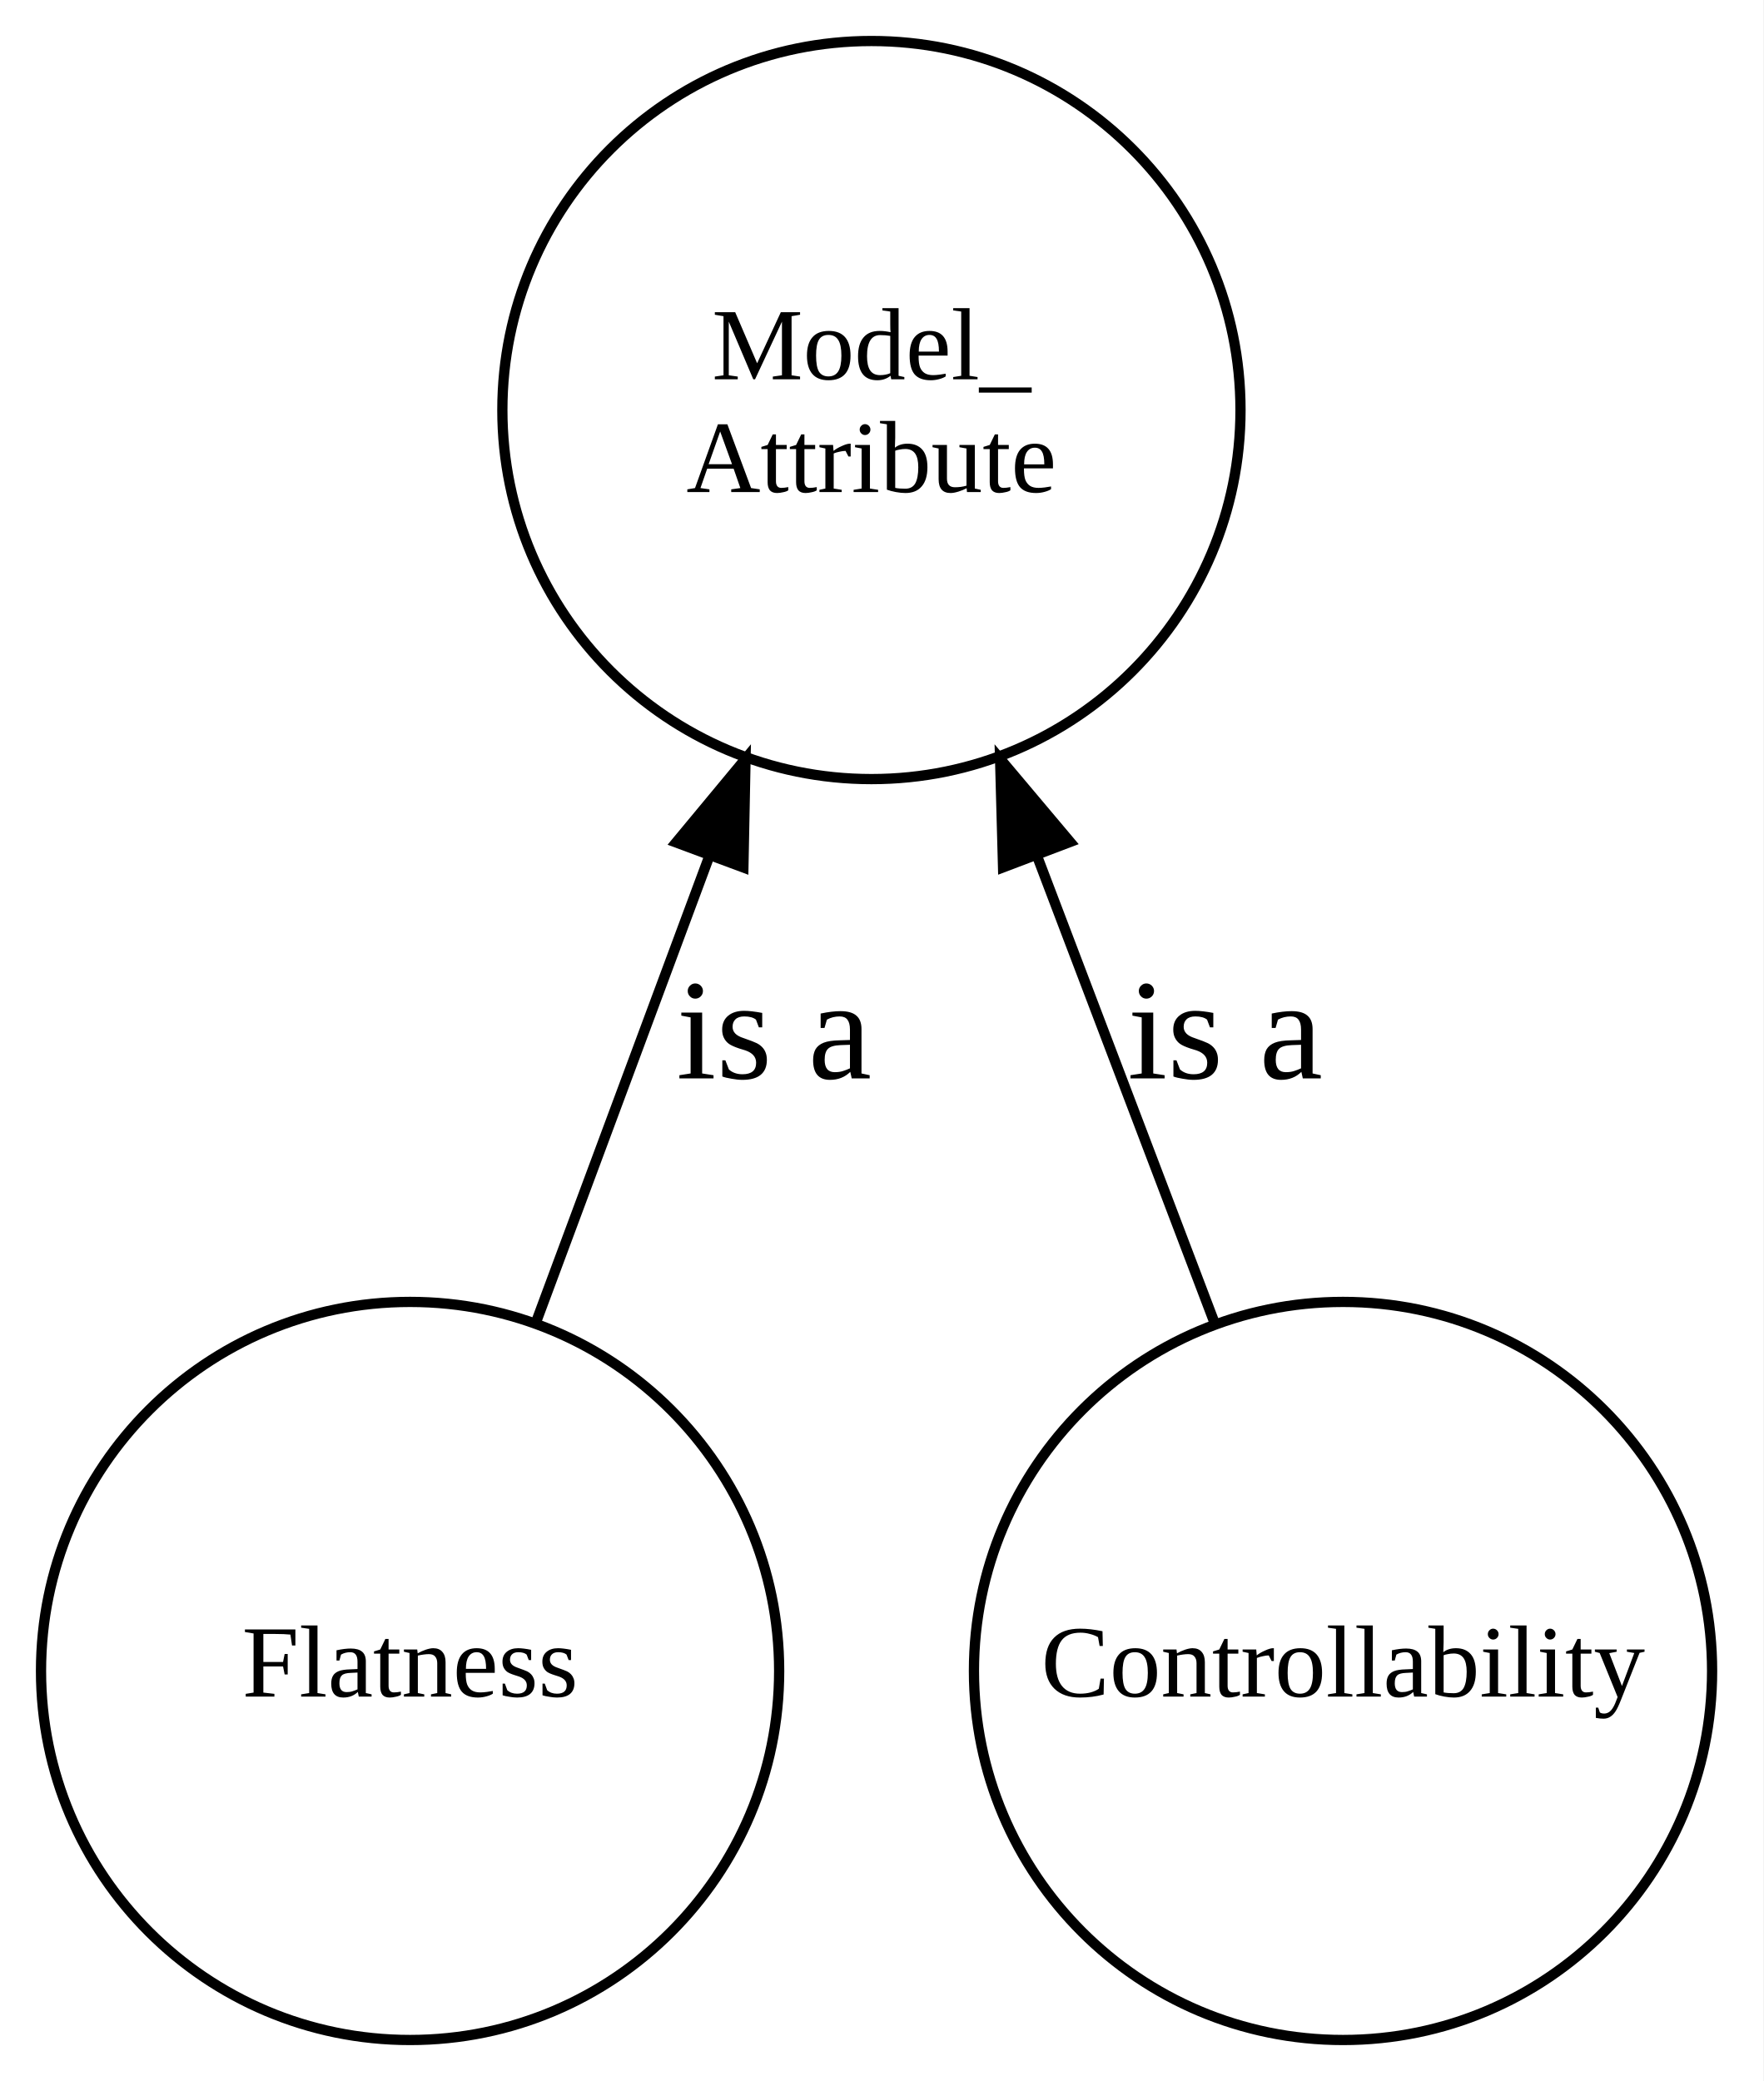
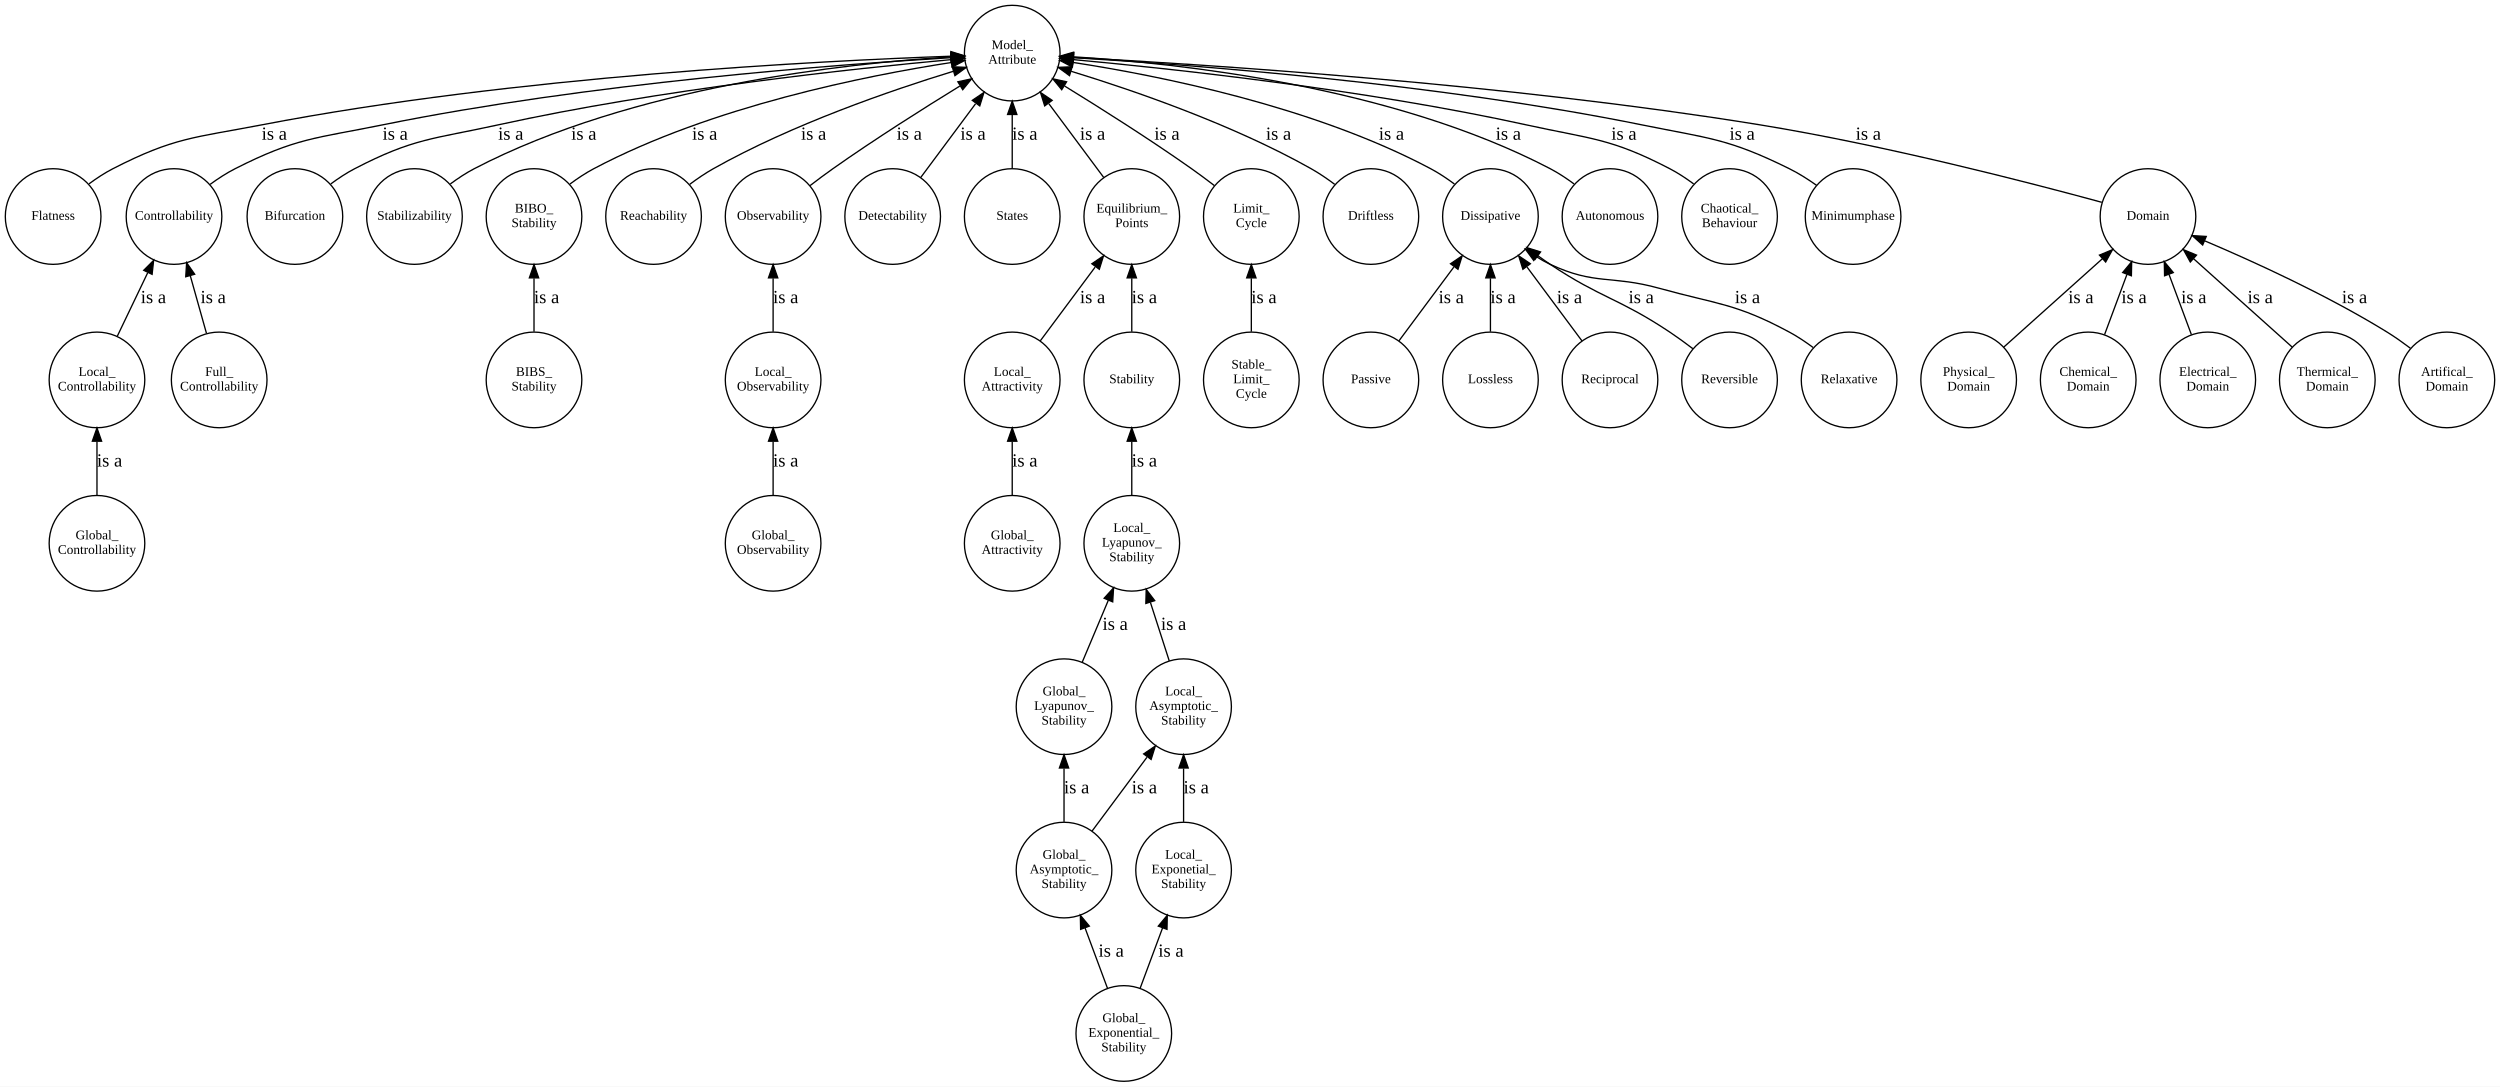
- <svg xmlns="http://www.w3.org/2000/svg" width="172pt" height="203pt" viewBox="0.00 0.00 172.00 203.00">
-   <g id="graph0" class="graph" transform="scale(1 1) rotate(0) translate(4 199)">
-     <polygon fill="white" stroke="transparent" points="-4,4 -4,-199 168,-199 168,4 -4,4" />
+ <svg xmlns="http://www.w3.org/2000/svg" width="1882pt" height="818pt" viewBox="0.00 0.00 1882.00 818.00">
+   <g id="graph0" class="graph" transform="scale(1 1) rotate(0) translate(4 814)">
+     <polygon fill="white" stroke="transparent" points="-4,4 -4,-814 1878,-814 1878,4 -4,4" />
    <g id="node1" class="node">
-       <ellipse fill="none" stroke="black" cx="36" cy="-36" rx="36" ry="36" />
-       <text text-anchor="middle" x="36" y="-33.5" font-family="Times New Roman,serif" font-size="10.00">Flatness</text>
+       <ellipse fill="none" stroke="black" cx="36" cy="-651" rx="36" ry="36" />
+       <text text-anchor="middle" x="36" y="-648.5" font-family="Times New Roman,serif" font-size="10.00">Flatness</text>
    </g>
    <g id="node2" class="node">
-       <ellipse fill="none" stroke="black" cx="81" cy="-159" rx="36" ry="36" />
-       <text text-anchor="middle" x="81" y="-162" font-family="Times New Roman,serif" font-size="10.00">Model_</text>
-       <text text-anchor="middle" x="81" y="-151" font-family="Times New Roman,serif" font-size="10.00">Attribute</text>
+       <ellipse fill="none" stroke="black" cx="758" cy="-774" rx="36" ry="36" />
+       <text text-anchor="middle" x="758" y="-777" font-family="Times New Roman,serif" font-size="10.00">Model_</text>
+       <text text-anchor="middle" x="758" y="-766" font-family="Times New Roman,serif" font-size="10.00">Attribute</text>
    </g>
    <g id="edge1" class="edge">
-       <path fill="none" stroke="black" d="M48.3,-70.06C53.51,-84.07 59.64,-100.56 65.18,-115.46" />
-       <polygon fill="black" stroke="black" points="61.95,-116.82 68.72,-124.98 68.51,-114.38 61.95,-116.82" />
-       <text text-anchor="middle" x="71.5" y="-93.8" font-family="Times New Roman,serif" font-size="14.00">is a</text>
+       <path fill="none" stroke="black" d="M62.98,-675.57C68.68,-679.79 74.84,-683.84 81,-687 127.18,-710.68 142.04,-710.2 193,-720 383.43,-756.63 615.03,-768.26 711.92,-771.69" />
+       <polygon fill="black" stroke="black" points="711.85,-775.18 721.96,-772.03 712.09,-768.19 711.85,-775.18" />
+       <text text-anchor="middle" x="202.5" y="-708.8" font-family="Times New Roman,serif" font-size="14.00">is a</text>
    </g>
    <g id="node3" class="node">
-       <ellipse fill="none" stroke="black" cx="127" cy="-36" rx="36" ry="36" />
-       <text text-anchor="middle" x="127" y="-33.5" font-family="Times New Roman,serif" font-size="10.00">Controllability</text>
+       <ellipse fill="none" stroke="black" cx="127" cy="-651" rx="36" ry="36" />
+       <text text-anchor="middle" x="127" y="-648.5" font-family="Times New Roman,serif" font-size="10.00">Controllability</text>
    </g>
    <g id="edge2" class="edge">
-       <path fill="none" stroke="black" d="M114.43,-70.06C109.11,-84.07 102.84,-100.56 97.17,-115.46" />
-       <polygon fill="black" stroke="black" points="93.84,-114.39 93.55,-124.98 100.38,-116.87 93.84,-114.39" />
-       <text text-anchor="middle" x="115.5" y="-93.8" font-family="Times New Roman,serif" font-size="14.00">is a</text>
+       <path fill="none" stroke="black" d="M154.15,-675.18C160.1,-679.53 166.56,-683.73 173,-687 218.89,-710.3 233.56,-709.77 284,-720 439.02,-751.45 626.63,-765.48 711.86,-770.57" />
+       <polygon fill="black" stroke="black" points="711.8,-774.07 721.99,-771.16 712.21,-767.08 711.8,-774.07" />
+       <text text-anchor="middle" x="293.5" y="-708.8" font-family="Times New Roman,serif" font-size="14.00">is a</text>
+     </g>
+     <g id="node4" class="node">
+       <ellipse fill="none" stroke="black" cx="218" cy="-651" rx="36" ry="36" />
+       <text text-anchor="middle" x="218" y="-648.5" font-family="Times New Roman,serif" font-size="10.00">Bifurcation</text>
+     </g>
+     <g id="edge3" class="edge">
+       <path fill="none" stroke="black" d="M245.01,-675.53C250.7,-679.74 256.85,-683.81 263,-687 307.55,-710.12 321.98,-709.23 371,-720 492.68,-746.74 639.02,-762.4 711.96,-769.11" />
+       <polygon fill="black" stroke="black" points="711.91,-772.61 722.18,-770.03 712.54,-765.64 711.91,-772.61" />
+       <text text-anchor="middle" x="380.5" y="-708.8" font-family="Times New Roman,serif" font-size="14.00">is a</text>
+     </g>
+     <g id="node5" class="node">
+       <ellipse fill="none" stroke="black" cx="69" cy="-528" rx="36" ry="36" />
+       <text text-anchor="middle" x="69" y="-531" font-family="Times New Roman,serif" font-size="10.00">Local_</text>
+       <text text-anchor="middle" x="69" y="-520" font-family="Times New Roman,serif" font-size="10.00">Controllability</text>
+     </g>
+     <g id="edge4" class="edge">
+       <path fill="none" stroke="black" d="M84.24,-560.79C91.24,-575.4 99.64,-592.92 107.13,-608.56" />
+       <polygon fill="black" stroke="black" points="104.18,-610.5 111.66,-618 110.5,-607.47 104.18,-610.5" />
+       <text text-anchor="middle" x="111.5" y="-585.8" font-family="Times New Roman,serif" font-size="14.00">is a</text>
+     </g>
+     <g id="node6" class="node">
+       <ellipse fill="none" stroke="black" cx="69" cy="-405" rx="36" ry="36" />
+       <text text-anchor="middle" x="69" y="-408" font-family="Times New Roman,serif" font-size="10.00">Global_</text>
+       <text text-anchor="middle" x="69" y="-397" font-family="Times New Roman,serif" font-size="10.00">Controllability</text>
+     </g>
+     <g id="edge5" class="edge">
+       <path fill="none" stroke="black" d="M69,-441.32C69,-453.87 69,-468.18 69,-481.46" />
+       <polygon fill="black" stroke="black" points="65.5,-481.84 69,-491.84 72.5,-481.84 65.5,-481.84" />
+       <text text-anchor="middle" x="78.5" y="-462.8" font-family="Times New Roman,serif" font-size="14.00">is a</text>
+     </g>
+     <g id="node7" class="node">
+       <ellipse fill="none" stroke="black" cx="161" cy="-528" rx="36" ry="36" />
+       <text text-anchor="middle" x="161" y="-531" font-family="Times New Roman,serif" font-size="10.00">Full_</text>
+       <text text-anchor="middle" x="161" y="-520" font-family="Times New Roman,serif" font-size="10.00">Controllability</text>
+     </g>
+     <g id="edge6" class="edge">
+       <path fill="none" stroke="black" d="M151.44,-563.03C147.64,-576.54 143.23,-592.26 139.2,-606.58" />
+       <polygon fill="black" stroke="black" points="135.83,-605.65 136.49,-616.23 142.56,-607.55 135.83,-605.65" />
+       <text text-anchor="middle" x="156.5" y="-585.8" font-family="Times New Roman,serif" font-size="14.00">is a</text>
+     </g>
+     <g id="node8" class="node">
+       <ellipse fill="none" stroke="black" cx="308" cy="-651" rx="36" ry="36" />
+       <text text-anchor="middle" x="308" y="-648.5" font-family="Times New Roman,serif" font-size="10.00">Stabilizability</text>
+     </g>
+     <g id="edge7" class="edge">
+       <path fill="none" stroke="black" d="M335.01,-675.51C340.71,-679.73 346.86,-683.8 353,-687 472.44,-749.19 633.95,-766.42 712,-771.18" />
+       <polygon fill="black" stroke="black" points="711.82,-774.68 722,-771.75 712.21,-767.69 711.82,-774.68" />
+       <text text-anchor="middle" x="435.5" y="-708.8" font-family="Times New Roman,serif" font-size="14.00">is a</text>
+     </g>
+     <g id="node9" class="node">
+       <ellipse fill="none" stroke="black" cx="398" cy="-651" rx="36" ry="36" />
+       <text text-anchor="middle" x="398" y="-654" font-family="Times New Roman,serif" font-size="10.00">BIBO_</text>
+       <text text-anchor="middle" x="398" y="-643" font-family="Times New Roman,serif" font-size="10.00">Stability</text>
+     </g>
+     <g id="edge8" class="edge">
+       <path fill="none" stroke="black" d="M425.05,-675.45C430.74,-679.67 436.88,-683.76 443,-687 531.74,-733.99 648.5,-757.13 712,-766.92" />
+       <polygon fill="black" stroke="black" points="711.69,-770.42 722.1,-768.44 712.73,-763.49 711.69,-770.42" />
+       <text text-anchor="middle" x="526.5" y="-708.8" font-family="Times New Roman,serif" font-size="14.00">is a</text>
+     </g>
+     <g id="node10" class="node">
+       <ellipse fill="none" stroke="black" cx="398" cy="-528" rx="36" ry="36" />
+       <text text-anchor="middle" x="398" y="-531" font-family="Times New Roman,serif" font-size="10.00">BIBS_</text>
+       <text text-anchor="middle" x="398" y="-520" font-family="Times New Roman,serif" font-size="10.00">Stability</text>
+     </g>
+     <g id="edge9" class="edge">
+       <path fill="none" stroke="black" d="M398,-564.32C398,-576.87 398,-591.18 398,-604.46" />
+       <polygon fill="black" stroke="black" points="394.5,-604.84 398,-614.84 401.5,-604.84 394.5,-604.84" />
+       <text text-anchor="middle" x="407.5" y="-585.8" font-family="Times New Roman,serif" font-size="14.00">is a</text>
+     </g>
+     <g id="node11" class="node">
+       <ellipse fill="none" stroke="black" cx="488" cy="-651" rx="36" ry="36" />
+       <text text-anchor="middle" x="488" y="-648.5" font-family="Times New Roman,serif" font-size="10.00">Reachability</text>
+     </g>
+     <g id="edge10" class="edge">
+       <path fill="none" stroke="black" d="M515.19,-675.19C520.86,-679.44 526.96,-683.6 533,-687 592.23,-720.37 666.97,-746.04 713.64,-760.33" />
+       <polygon fill="black" stroke="black" points="712.85,-763.75 723.44,-763.29 714.88,-757.05 712.85,-763.75" />
+       <text text-anchor="middle" x="608.5" y="-708.8" font-family="Times New Roman,serif" font-size="14.00">is a</text>
+     </g>
+     <g id="node12" class="node">
+       <ellipse fill="none" stroke="black" cx="578" cy="-651" rx="36" ry="36" />
+       <text text-anchor="middle" x="578" y="-648.5" font-family="Times New Roman,serif" font-size="10.00">Observability</text>
+     </g>
+     <g id="edge11" class="edge">
+       <path fill="none" stroke="black" d="M605.78,-674.26C611.41,-678.58 617.34,-683.01 623,-687 654.42,-709.16 691.31,-732.48 718.58,-749.24" />
+       <polygon fill="black" stroke="black" points="717.08,-752.43 727.44,-754.67 720.74,-746.46 717.08,-752.43" />
+       <text text-anchor="middle" x="680.5" y="-708.8" font-family="Times New Roman,serif" font-size="14.00">is a</text>
+     </g>
+     <g id="node13" class="node">
+       <ellipse fill="none" stroke="black" cx="578" cy="-528" rx="36" ry="36" />
+       <text text-anchor="middle" x="578" y="-531" font-family="Times New Roman,serif" font-size="10.00">Local_</text>
+       <text text-anchor="middle" x="578" y="-520" font-family="Times New Roman,serif" font-size="10.00">Observability</text>
+     </g>
+     <g id="edge12" class="edge">
+       <path fill="none" stroke="black" d="M578,-564.32C578,-576.87 578,-591.18 578,-604.46" />
+       <polygon fill="black" stroke="black" points="574.5,-604.84 578,-614.84 581.5,-604.84 574.5,-604.84" />
+       <text text-anchor="middle" x="587.5" y="-585.8" font-family="Times New Roman,serif" font-size="14.00">is a</text>
+     </g>
+     <g id="node14" class="node">
+       <ellipse fill="none" stroke="black" cx="578" cy="-405" rx="36" ry="36" />
+       <text text-anchor="middle" x="578" y="-408" font-family="Times New Roman,serif" font-size="10.00">Global_</text>
+       <text text-anchor="middle" x="578" y="-397" font-family="Times New Roman,serif" font-size="10.00">Observability</text>
+     </g>
+     <g id="edge13" class="edge">
+       <path fill="none" stroke="black" d="M578,-441.32C578,-453.87 578,-468.18 578,-481.46" />
+       <polygon fill="black" stroke="black" points="574.5,-481.84 578,-491.84 581.5,-481.84 574.5,-481.84" />
+       <text text-anchor="middle" x="587.5" y="-462.8" font-family="Times New Roman,serif" font-size="14.00">is a</text>
+     </g>
+     <g id="node15" class="node">
+       <ellipse fill="none" stroke="black" cx="668" cy="-651" rx="36" ry="36" />
+       <text text-anchor="middle" x="668" y="-648.5" font-family="Times New Roman,serif" font-size="10.00">Detectability</text>
+     </g>
+     <g id="edge14" class="edge">
+       <path fill="none" stroke="black" d="M689.1,-680.37C701.42,-696.94 717.12,-718.03 730.41,-735.91" />
+       <polygon fill="black" stroke="black" points="727.94,-738.45 736.72,-744.39 733.56,-734.28 727.94,-738.45" />
+       <text text-anchor="middle" x="728.5" y="-708.8" font-family="Times New Roman,serif" font-size="14.00">is a</text>
+     </g>
+     <g id="node16" class="node">
+       <ellipse fill="none" stroke="black" cx="758" cy="-651" rx="36" ry="36" />
+       <text text-anchor="middle" x="758" y="-648.5" font-family="Times New Roman,serif" font-size="10.00">States</text>
+     </g>
+     <g id="edge15" class="edge">
+       <path fill="none" stroke="black" d="M758,-687.32C758,-699.87 758,-714.18 758,-727.46" />
+       <polygon fill="black" stroke="black" points="754.5,-727.84 758,-737.84 761.5,-727.84 754.5,-727.84" />
+       <text text-anchor="middle" x="767.5" y="-708.8" font-family="Times New Roman,serif" font-size="14.00">is a</text>
+     </g>
+     <g id="node17" class="node">
+       <ellipse fill="none" stroke="black" cx="848" cy="-651" rx="36" ry="36" />
+       <text text-anchor="middle" x="848" y="-654" font-family="Times New Roman,serif" font-size="10.00">Equilibrium_</text>
+       <text text-anchor="middle" x="848" y="-643" font-family="Times New Roman,serif" font-size="10.00">Points</text>
+     </g>
+     <g id="edge16" class="edge">
+       <path fill="none" stroke="black" d="M826.9,-680.37C814.58,-696.94 798.88,-718.03 785.59,-735.91" />
+       <polygon fill="black" stroke="black" points="782.44,-734.28 779.28,-744.39 788.06,-738.45 782.44,-734.28" />
+       <text text-anchor="middle" x="818.5" y="-708.8" font-family="Times New Roman,serif" font-size="14.00">is a</text>
+     </g>
+     <g id="node18" class="node">
+       <ellipse fill="none" stroke="black" cx="758" cy="-528" rx="36" ry="36" />
+       <text text-anchor="middle" x="758" y="-531" font-family="Times New Roman,serif" font-size="10.00">Local_</text>
+       <text text-anchor="middle" x="758" y="-520" font-family="Times New Roman,serif" font-size="10.00">Attractivity</text>
+     </g>
+     <g id="edge17" class="edge">
+       <path fill="none" stroke="black" d="M779.1,-557.37C791.42,-573.94 807.12,-595.03 820.41,-612.91" />
+       <polygon fill="black" stroke="black" points="817.94,-615.45 826.72,-621.39 823.56,-611.28 817.94,-615.45" />
+       <text text-anchor="middle" x="818.5" y="-585.8" font-family="Times New Roman,serif" font-size="14.00">is a</text>
+     </g>
+     <g id="node19" class="node">
+       <ellipse fill="none" stroke="black" cx="758" cy="-405" rx="36" ry="36" />
+       <text text-anchor="middle" x="758" y="-408" font-family="Times New Roman,serif" font-size="10.00">Global_</text>
+       <text text-anchor="middle" x="758" y="-397" font-family="Times New Roman,serif" font-size="10.00">Attractivity</text>
+     </g>
+     <g id="edge18" class="edge">
+       <path fill="none" stroke="black" d="M758,-441.32C758,-453.87 758,-468.18 758,-481.46" />
+       <polygon fill="black" stroke="black" points="754.5,-481.84 758,-491.84 761.5,-481.84 754.5,-481.84" />
+       <text text-anchor="middle" x="767.5" y="-462.8" font-family="Times New Roman,serif" font-size="14.00">is a</text>
+     </g>
+     <g id="node20" class="node">
+       <ellipse fill="none" stroke="black" cx="848" cy="-528" rx="36" ry="36" />
+       <text text-anchor="middle" x="848" y="-525.5" font-family="Times New Roman,serif" font-size="10.00">Stability</text>
+     </g>
+     <g id="edge19" class="edge">
+       <path fill="none" stroke="black" d="M848,-564.32C848,-576.87 848,-591.18 848,-604.46" />
+       <polygon fill="black" stroke="black" points="844.5,-604.84 848,-614.84 851.5,-604.84 844.5,-604.84" />
+       <text text-anchor="middle" x="857.5" y="-585.8" font-family="Times New Roman,serif" font-size="14.00">is a</text>
+     </g>
+     <g id="node21" class="node">
+       <ellipse fill="none" stroke="black" cx="848" cy="-405" rx="36" ry="36" />
+       <text text-anchor="middle" x="848" y="-413.5" font-family="Times New Roman,serif" font-size="10.00">Local_</text>
+       <text text-anchor="middle" x="848" y="-402.5" font-family="Times New Roman,serif" font-size="10.00">Lyapunov_</text>
+       <text text-anchor="middle" x="848" y="-391.5" font-family="Times New Roman,serif" font-size="10.00">Stability</text>
+     </g>
+     <g id="edge20" class="edge">
+       <path fill="none" stroke="black" d="M848,-441.32C848,-453.87 848,-468.18 848,-481.46" />
+       <polygon fill="black" stroke="black" points="844.5,-481.84 848,-491.84 851.5,-481.84 844.5,-481.84" />
+       <text text-anchor="middle" x="857.5" y="-462.8" font-family="Times New Roman,serif" font-size="14.00">is a</text>
+     </g>
+     <g id="node22" class="node">
+       <ellipse fill="none" stroke="black" cx="797" cy="-282" rx="36" ry="36" />
+       <text text-anchor="middle" x="797" y="-290.5" font-family="Times New Roman,serif" font-size="10.00">Global_</text>
+       <text text-anchor="middle" x="797" y="-279.5" font-family="Times New Roman,serif" font-size="10.00">Lyapunov_</text>
+       <text text-anchor="middle" x="797" y="-268.5" font-family="Times New Roman,serif" font-size="10.00">Stability</text>
+     </g>
+     <g id="edge21" class="edge">
+       <path fill="none" stroke="black" d="M810.67,-315.43C816.73,-329.8 823.93,-346.9 830.39,-362.22" />
+       <polygon fill="black" stroke="black" points="827.19,-363.63 834.3,-371.48 833.64,-360.91 827.19,-363.63" />
+       <text text-anchor="middle" x="835.5" y="-339.8" font-family="Times New Roman,serif" font-size="14.00">is a</text>
+     </g>
+     <g id="node23" class="node">
+       <ellipse fill="none" stroke="black" cx="887" cy="-282" rx="36" ry="36" />
+       <text text-anchor="middle" x="887" y="-290.5" font-family="Times New Roman,serif" font-size="10.00">Local_</text>
+       <text text-anchor="middle" x="887" y="-279.5" font-family="Times New Roman,serif" font-size="10.00">Asymptotic_</text>
+       <text text-anchor="middle" x="887" y="-268.5" font-family="Times New Roman,serif" font-size="10.00">Stability</text>
+     </g>
+     <g id="edge22" class="edge">
+       <path fill="none" stroke="black" d="M876.24,-316.38C871.84,-330.02 866.7,-345.98 862.02,-360.52" />
+       <polygon fill="black" stroke="black" points="858.6,-359.71 858.86,-370.3 865.26,-361.86 858.6,-359.71" />
+       <text text-anchor="middle" x="879.5" y="-339.8" font-family="Times New Roman,serif" font-size="14.00">is a</text>
+     </g>
+     <g id="node24" class="node">
+       <ellipse fill="none" stroke="black" cx="797" cy="-159" rx="36" ry="36" />
+       <text text-anchor="middle" x="797" y="-167.5" font-family="Times New Roman,serif" font-size="10.00">Global_</text>
+       <text text-anchor="middle" x="797" y="-156.5" font-family="Times New Roman,serif" font-size="10.00">Asymptotic_</text>
+       <text text-anchor="middle" x="797" y="-145.5" font-family="Times New Roman,serif" font-size="10.00">Stability</text>
+     </g>
+     <g id="edge24" class="edge">
+       <path fill="none" stroke="black" d="M797,-195.32C797,-207.87 797,-222.18 797,-235.46" />
+       <polygon fill="black" stroke="black" points="793.5,-235.84 797,-245.84 800.5,-235.84 793.5,-235.84" />
+       <text text-anchor="middle" x="806.5" y="-216.8" font-family="Times New Roman,serif" font-size="14.00">is a</text>
+     </g>
+     <g id="edge23" class="edge">
+       <path fill="none" stroke="black" d="M818.1,-188.37C830.42,-204.94 846.12,-226.03 859.41,-243.91" />
+       <polygon fill="black" stroke="black" points="856.94,-246.45 865.72,-252.39 862.56,-242.28 856.94,-246.45" />
+       <text text-anchor="middle" x="857.5" y="-216.8" font-family="Times New Roman,serif" font-size="14.00">is a</text>
+     </g>
+     <g id="node25" class="node">
+       <ellipse fill="none" stroke="black" cx="887" cy="-159" rx="36" ry="36" />
+       <text text-anchor="middle" x="887" y="-167.5" font-family="Times New Roman,serif" font-size="10.00">Local_</text>
+       <text text-anchor="middle" x="887" y="-156.5" font-family="Times New Roman,serif" font-size="10.00">Exponetial_</text>
+       <text text-anchor="middle" x="887" y="-145.5" font-family="Times New Roman,serif" font-size="10.00">Stability</text>
+     </g>
+     <g id="edge25" class="edge">
+       <path fill="none" stroke="black" d="M887,-195.32C887,-207.87 887,-222.18 887,-235.46" />
+       <polygon fill="black" stroke="black" points="883.5,-235.84 887,-245.84 890.5,-235.84 883.5,-235.84" />
+       <text text-anchor="middle" x="896.5" y="-216.8" font-family="Times New Roman,serif" font-size="14.00">is a</text>
+     </g>
+     <g id="node26" class="node">
+       <ellipse fill="none" stroke="black" cx="842" cy="-36" rx="36" ry="36" />
+       <text text-anchor="middle" x="842" y="-44.5" font-family="Times New Roman,serif" font-size="10.00">Global_</text>
+       <text text-anchor="middle" x="842" y="-33.5" font-family="Times New Roman,serif" font-size="10.00">Exponential_</text>
+       <text text-anchor="middle" x="842" y="-22.5" font-family="Times New Roman,serif" font-size="10.00">Stability</text>
+     </g>
+     <g id="edge27" class="edge">
+       <path fill="none" stroke="black" d="M829.7,-70.06C824.49,-84.07 818.36,-100.56 812.82,-115.46" />
+       <polygon fill="black" stroke="black" points="809.49,-114.38 809.28,-124.98 816.05,-116.82 809.49,-114.38" />
+       <text text-anchor="middle" x="832.5" y="-93.8" font-family="Times New Roman,serif" font-size="14.00">is a</text>
+     </g>
+     <g id="edge26" class="edge">
+       <path fill="none" stroke="black" d="M854.3,-70.06C859.51,-84.07 865.64,-100.56 871.18,-115.46" />
+       <polygon fill="black" stroke="black" points="867.95,-116.82 874.72,-124.98 874.51,-114.38 867.95,-116.82" />
+       <text text-anchor="middle" x="877.5" y="-93.8" font-family="Times New Roman,serif" font-size="14.00">is a</text>
+     </g>
+     <g id="node27" class="node">
+       <ellipse fill="none" stroke="black" cx="938" cy="-651" rx="36" ry="36" />
+       <text text-anchor="middle" x="938" y="-654" font-family="Times New Roman,serif" font-size="10.00">Limit_</text>
+       <text text-anchor="middle" x="938" y="-643" font-family="Times New Roman,serif" font-size="10.00">Cycle</text>
+     </g>
+     <g id="edge28" class="edge">
+       <path fill="none" stroke="black" d="M910.22,-674.26C904.59,-678.58 898.66,-683.01 893,-687 861.58,-709.16 824.69,-732.48 797.42,-749.24" />
+       <polygon fill="black" stroke="black" points="795.26,-746.46 788.56,-754.67 798.92,-752.43 795.26,-746.46" />
+       <text text-anchor="middle" x="874.5" y="-708.8" font-family="Times New Roman,serif" font-size="14.00">is a</text>
+     </g>
+     <g id="node28" class="node">
+       <ellipse fill="none" stroke="black" cx="938" cy="-528" rx="36" ry="36" />
+       <text text-anchor="middle" x="938" y="-536.5" font-family="Times New Roman,serif" font-size="10.00">Stable_</text>
+       <text text-anchor="middle" x="938" y="-525.5" font-family="Times New Roman,serif" font-size="10.00">Limit_</text>
+       <text text-anchor="middle" x="938" y="-514.5" font-family="Times New Roman,serif" font-size="10.00">Cycle</text>
+     </g>
+     <g id="edge29" class="edge">
+       <path fill="none" stroke="black" d="M938,-564.32C938,-576.87 938,-591.18 938,-604.46" />
+       <polygon fill="black" stroke="black" points="934.5,-604.84 938,-614.84 941.5,-604.84 934.5,-604.84" />
+       <text text-anchor="middle" x="947.5" y="-585.8" font-family="Times New Roman,serif" font-size="14.00">is a</text>
+     </g>
+     <g id="node29" class="node">
+       <ellipse fill="none" stroke="black" cx="1028" cy="-651" rx="36" ry="36" />
+       <text text-anchor="middle" x="1028" y="-648.5" font-family="Times New Roman,serif" font-size="10.00">Driftless</text>
+     </g>
+     <g id="edge30" class="edge">
+       <path fill="none" stroke="black" d="M1000.81,-675.19C995.14,-679.44 989.04,-683.6 983,-687 923.77,-720.37 849.03,-746.04 802.36,-760.33" />
+       <polygon fill="black" stroke="black" points="801.12,-757.05 792.56,-763.29 803.15,-763.75 801.12,-757.05" />
+       <text text-anchor="middle" x="958.5" y="-708.8" font-family="Times New Roman,serif" font-size="14.00">is a</text>
+     </g>
+     <g id="node30" class="node">
+       <ellipse fill="none" stroke="black" cx="1118" cy="-651" rx="36" ry="36" />
+       <text text-anchor="middle" x="1118" y="-648.5" font-family="Times New Roman,serif" font-size="10.00">Dissipative</text>
+     </g>
+     <g id="edge31" class="edge">
+       <path fill="none" stroke="black" d="M1090.94,-675.43C1085.25,-679.66 1079.12,-683.75 1073,-687 984.32,-734.12 867.55,-757.21 804.01,-766.96" />
+       <polygon fill="black" stroke="black" points="803.29,-763.53 793.91,-768.47 804.32,-770.45 803.29,-763.53" />
+       <text text-anchor="middle" x="1043.5" y="-708.8" font-family="Times New Roman,serif" font-size="14.00">is a</text>
+     </g>
+     <g id="node31" class="node">
+       <ellipse fill="none" stroke="black" cx="1028" cy="-528" rx="36" ry="36" />
+       <text text-anchor="middle" x="1028" y="-525.5" font-family="Times New Roman,serif" font-size="10.00">Passive</text>
+     </g>
+     <g id="edge32" class="edge">
+       <path fill="none" stroke="black" d="M1049.1,-557.37C1061.42,-573.94 1077.12,-595.03 1090.41,-612.91" />
+       <polygon fill="black" stroke="black" points="1087.94,-615.45 1096.72,-621.39 1093.56,-611.28 1087.94,-615.45" />
+       <text text-anchor="middle" x="1088.5" y="-585.8" font-family="Times New Roman,serif" font-size="14.00">is a</text>
+     </g>
+     <g id="node32" class="node">
+       <ellipse fill="none" stroke="black" cx="1118" cy="-528" rx="36" ry="36" />
+       <text text-anchor="middle" x="1118" y="-525.5" font-family="Times New Roman,serif" font-size="10.00">Lossless</text>
+     </g>
+     <g id="edge33" class="edge">
+       <path fill="none" stroke="black" d="M1118,-564.32C1118,-576.87 1118,-591.18 1118,-604.46" />
+       <polygon fill="black" stroke="black" points="1114.5,-604.84 1118,-614.84 1121.5,-604.84 1114.5,-604.84" />
+       <text text-anchor="middle" x="1127.5" y="-585.8" font-family="Times New Roman,serif" font-size="14.00">is a</text>
+     </g>
+     <g id="node33" class="node">
+       <ellipse fill="none" stroke="black" cx="1208" cy="-528" rx="36" ry="36" />
+       <text text-anchor="middle" x="1208" y="-525.5" font-family="Times New Roman,serif" font-size="10.00">Reciprocal</text>
+     </g>
+     <g id="edge34" class="edge">
+       <path fill="none" stroke="black" d="M1186.9,-557.37C1174.58,-573.94 1158.88,-595.03 1145.59,-612.91" />
+       <polygon fill="black" stroke="black" points="1142.44,-611.28 1139.28,-621.39 1148.06,-615.45 1142.44,-611.28" />
+       <text text-anchor="middle" x="1177.5" y="-585.8" font-family="Times New Roman,serif" font-size="14.00">is a</text>
+     </g>
+     <g id="node34" class="node">
+       <ellipse fill="none" stroke="black" cx="1298" cy="-528" rx="36" ry="36" />
+       <text text-anchor="middle" x="1298" y="-525.5" font-family="Times New Roman,serif" font-size="10.00">Reversible</text>
+     </g>
+     <g id="edge35" class="edge">
+       <path fill="none" stroke="black" d="M1270.38,-551.49C1264.74,-555.8 1258.76,-560.16 1253,-564 1214.75,-589.51 1201.25,-589.49 1163,-615 1159.94,-617.04 1156.82,-619.23 1153.72,-621.48" />
+       <polygon fill="black" stroke="black" points="1151.55,-618.73 1145.62,-627.51 1155.73,-624.34 1151.55,-618.73" />
+       <text text-anchor="middle" x="1231.5" y="-585.8" font-family="Times New Roman,serif" font-size="14.00">is a</text>
+     </g>
+     <g id="node35" class="node">
+       <ellipse fill="none" stroke="black" cx="1388" cy="-528" rx="36" ry="36" />
+       <text text-anchor="middle" x="1388" y="-525.5" font-family="Times New Roman,serif" font-size="10.00">Relaxative</text>
+     </g>
+     <g id="edge36" class="edge">
+       <path fill="none" stroke="black" d="M1360.92,-552.39C1355.23,-556.62 1349.1,-560.72 1343,-564 1302.51,-585.75 1289.29,-584.72 1245,-597 1209.04,-606.97 1196.78,-599.16 1163,-615 1159.57,-616.61 1156.16,-618.52 1152.85,-620.6" />
+       <polygon fill="black" stroke="black" points="1150.6,-617.9 1144.32,-626.44 1154.55,-623.67 1150.6,-617.9" />
+       <text text-anchor="middle" x="1311.5" y="-585.8" font-family="Times New Roman,serif" font-size="14.00">is a</text>
+     </g>
+     <g id="node36" class="node">
+       <ellipse fill="none" stroke="black" cx="1208" cy="-651" rx="36" ry="36" />
+       <text text-anchor="middle" x="1208" y="-648.5" font-family="Times New Roman,serif" font-size="10.00">Autonomous</text>
+     </g>
+     <g id="edge37" class="edge">
+       <path fill="none" stroke="black" d="M1180.98,-675.5C1175.29,-679.72 1169.14,-683.79 1163,-687 1043.65,-749.35 882.09,-766.5 804.02,-771.22" />
+       <polygon fill="black" stroke="black" points="803.8,-767.72 794.02,-771.78 804.2,-774.71 803.8,-767.72" />
+       <text text-anchor="middle" x="1131.5" y="-708.8" font-family="Times New Roman,serif" font-size="14.00">is a</text>
+     </g>
+     <g id="node37" class="node">
+       <ellipse fill="none" stroke="black" cx="1298" cy="-651" rx="36" ry="36" />
+       <text text-anchor="middle" x="1298" y="-654" font-family="Times New Roman,serif" font-size="10.00">Chaotical_</text>
+       <text text-anchor="middle" x="1298" y="-643" font-family="Times New Roman,serif" font-size="10.00">Behaviour</text>
+     </g>
+     <g id="edge38" class="edge">
+       <path fill="none" stroke="black" d="M1270.99,-675.53C1265.3,-679.74 1259.15,-683.81 1253,-687 1208.45,-710.12 1194.02,-709.23 1145,-720 1023.32,-746.74 876.98,-762.4 804.04,-769.11" />
+       <polygon fill="black" stroke="black" points="803.46,-765.64 793.82,-770.03 804.09,-772.61 803.46,-765.64" />
+       <text text-anchor="middle" x="1218.5" y="-708.8" font-family="Times New Roman,serif" font-size="14.00">is a</text>
+     </g>
+     <g id="node38" class="node">
+       <ellipse fill="none" stroke="black" cx="1391" cy="-651" rx="36" ry="36" />
+       <text text-anchor="middle" x="1391" y="-648.5" font-family="Times New Roman,serif" font-size="10.00">Minimumphase</text>
+     </g>
+     <g id="edge39" class="edge">
+       <path fill="none" stroke="black" d="M1363.6,-674.42C1357.11,-679.03 1350.03,-683.52 1343,-687 1296.87,-709.83 1282.44,-709.77 1232,-720 1076.98,-751.45 889.37,-765.48 804.14,-770.57" />
+       <polygon fill="black" stroke="black" points="803.79,-767.08 794.01,-771.16 804.2,-774.07 803.79,-767.08" />
+       <text text-anchor="middle" x="1307.5" y="-708.8" font-family="Times New Roman,serif" font-size="14.00">is a</text>
+     </g>
+     <g id="node39" class="node">
+       <ellipse fill="none" stroke="black" cx="1613" cy="-651" rx="36" ry="36" />
+       <text text-anchor="middle" x="1613" y="-648.5" font-family="Times New Roman,serif" font-size="10.00">Domain</text>
+     </g>
+     <g id="edge40" class="edge">
+       <path fill="none" stroke="black" d="M1578.24,-661.7C1523.83,-676.53 1415.02,-704.7 1321,-720 1130.51,-751 900.58,-765.64 804.12,-770.77" />
+       <polygon fill="black" stroke="black" points="803.92,-767.28 794.11,-771.29 804.28,-774.27 803.92,-767.28" />
+       <text text-anchor="middle" x="1402.5" y="-708.8" font-family="Times New Roman,serif" font-size="14.00">is a</text>
+     </g>
+     <g id="node40" class="node">
+       <ellipse fill="none" stroke="black" cx="1478" cy="-528" rx="36" ry="36" />
+       <text text-anchor="middle" x="1478" y="-531" font-family="Times New Roman,serif" font-size="10.00">Physical_</text>
+       <text text-anchor="middle" x="1478" y="-520" font-family="Times New Roman,serif" font-size="10.00">Domain</text>
+     </g>
+     <g id="edge41" class="edge">
+       <path fill="none" stroke="black" d="M1504.35,-552.62C1525.58,-571.65 1555.6,-598.55 1578.71,-619.26" />
+       <polygon fill="black" stroke="black" points="1576.47,-621.96 1586.26,-626.03 1581.14,-616.75 1576.47,-621.96" />
+       <text text-anchor="middle" x="1562.5" y="-585.8" font-family="Times New Roman,serif" font-size="14.00">is a</text>
+     </g>
+     <g id="node41" class="node">
+       <ellipse fill="none" stroke="black" cx="1568" cy="-528" rx="36" ry="36" />
+       <text text-anchor="middle" x="1568" y="-531" font-family="Times New Roman,serif" font-size="10.00">Chemical_</text>
+       <text text-anchor="middle" x="1568" y="-520" font-family="Times New Roman,serif" font-size="10.00">Domain</text>
+     </g>
+     <g id="edge42" class="edge">
+       <path fill="none" stroke="black" d="M1580.3,-562.06C1585.51,-576.07 1591.64,-592.56 1597.18,-607.46" />
+       <polygon fill="black" stroke="black" points="1593.95,-608.82 1600.72,-616.98 1600.51,-606.38 1593.95,-608.82" />
+       <text text-anchor="middle" x="1602.5" y="-585.8" font-family="Times New Roman,serif" font-size="14.00">is a</text>
+     </g>
+     <g id="node42" class="node">
+       <ellipse fill="none" stroke="black" cx="1658" cy="-528" rx="36" ry="36" />
+       <text text-anchor="middle" x="1658" y="-531" font-family="Times New Roman,serif" font-size="10.00">Electrical_</text>
+       <text text-anchor="middle" x="1658" y="-520" font-family="Times New Roman,serif" font-size="10.00">Domain</text>
+     </g>
+     <g id="edge43" class="edge">
+       <path fill="none" stroke="black" d="M1645.7,-562.06C1640.49,-576.07 1634.36,-592.56 1628.82,-607.46" />
+       <polygon fill="black" stroke="black" points="1625.49,-606.38 1625.28,-616.98 1632.05,-608.82 1625.49,-606.38" />
+       <text text-anchor="middle" x="1647.5" y="-585.8" font-family="Times New Roman,serif" font-size="14.00">is a</text>
+     </g>
+     <g id="node43" class="node">
+       <ellipse fill="none" stroke="black" cx="1748" cy="-528" rx="36" ry="36" />
+       <text text-anchor="middle" x="1748" y="-531" font-family="Times New Roman,serif" font-size="10.00">Thermical_</text>
+       <text text-anchor="middle" x="1748" y="-520" font-family="Times New Roman,serif" font-size="10.00">Domain</text>
+     </g>
+     <g id="edge44" class="edge">
+       <path fill="none" stroke="black" d="M1721.65,-552.62C1700.42,-571.65 1670.4,-598.55 1647.29,-619.26" />
+       <polygon fill="black" stroke="black" points="1644.86,-616.75 1639.74,-626.03 1649.53,-621.96 1644.86,-616.75" />
+       <text text-anchor="middle" x="1697.5" y="-585.8" font-family="Times New Roman,serif" font-size="14.00">is a</text>
+     </g>
+     <g id="node44" class="node">
+       <ellipse fill="none" stroke="black" cx="1838" cy="-528" rx="36" ry="36" />
+       <text text-anchor="middle" x="1838" y="-531" font-family="Times New Roman,serif" font-size="10.00">Artifical_</text>
+       <text text-anchor="middle" x="1838" y="-520" font-family="Times New Roman,serif" font-size="10.00">Domain</text>
+     </g>
+     <g id="edge45" class="edge">
+       <path fill="none" stroke="black" d="M1810.59,-551.81C1804.93,-556.09 1798.89,-560.36 1793,-564 1748.24,-591.65 1693.21,-616.77 1655.87,-632.63" />
+       <polygon fill="black" stroke="black" points="1654.16,-629.55 1646.3,-636.65 1656.87,-636 1654.16,-629.55" />
+       <text text-anchor="middle" x="1768.5" y="-585.8" font-family="Times New Roman,serif" font-size="14.00">is a</text>
    </g>
  </g>
</svg>
